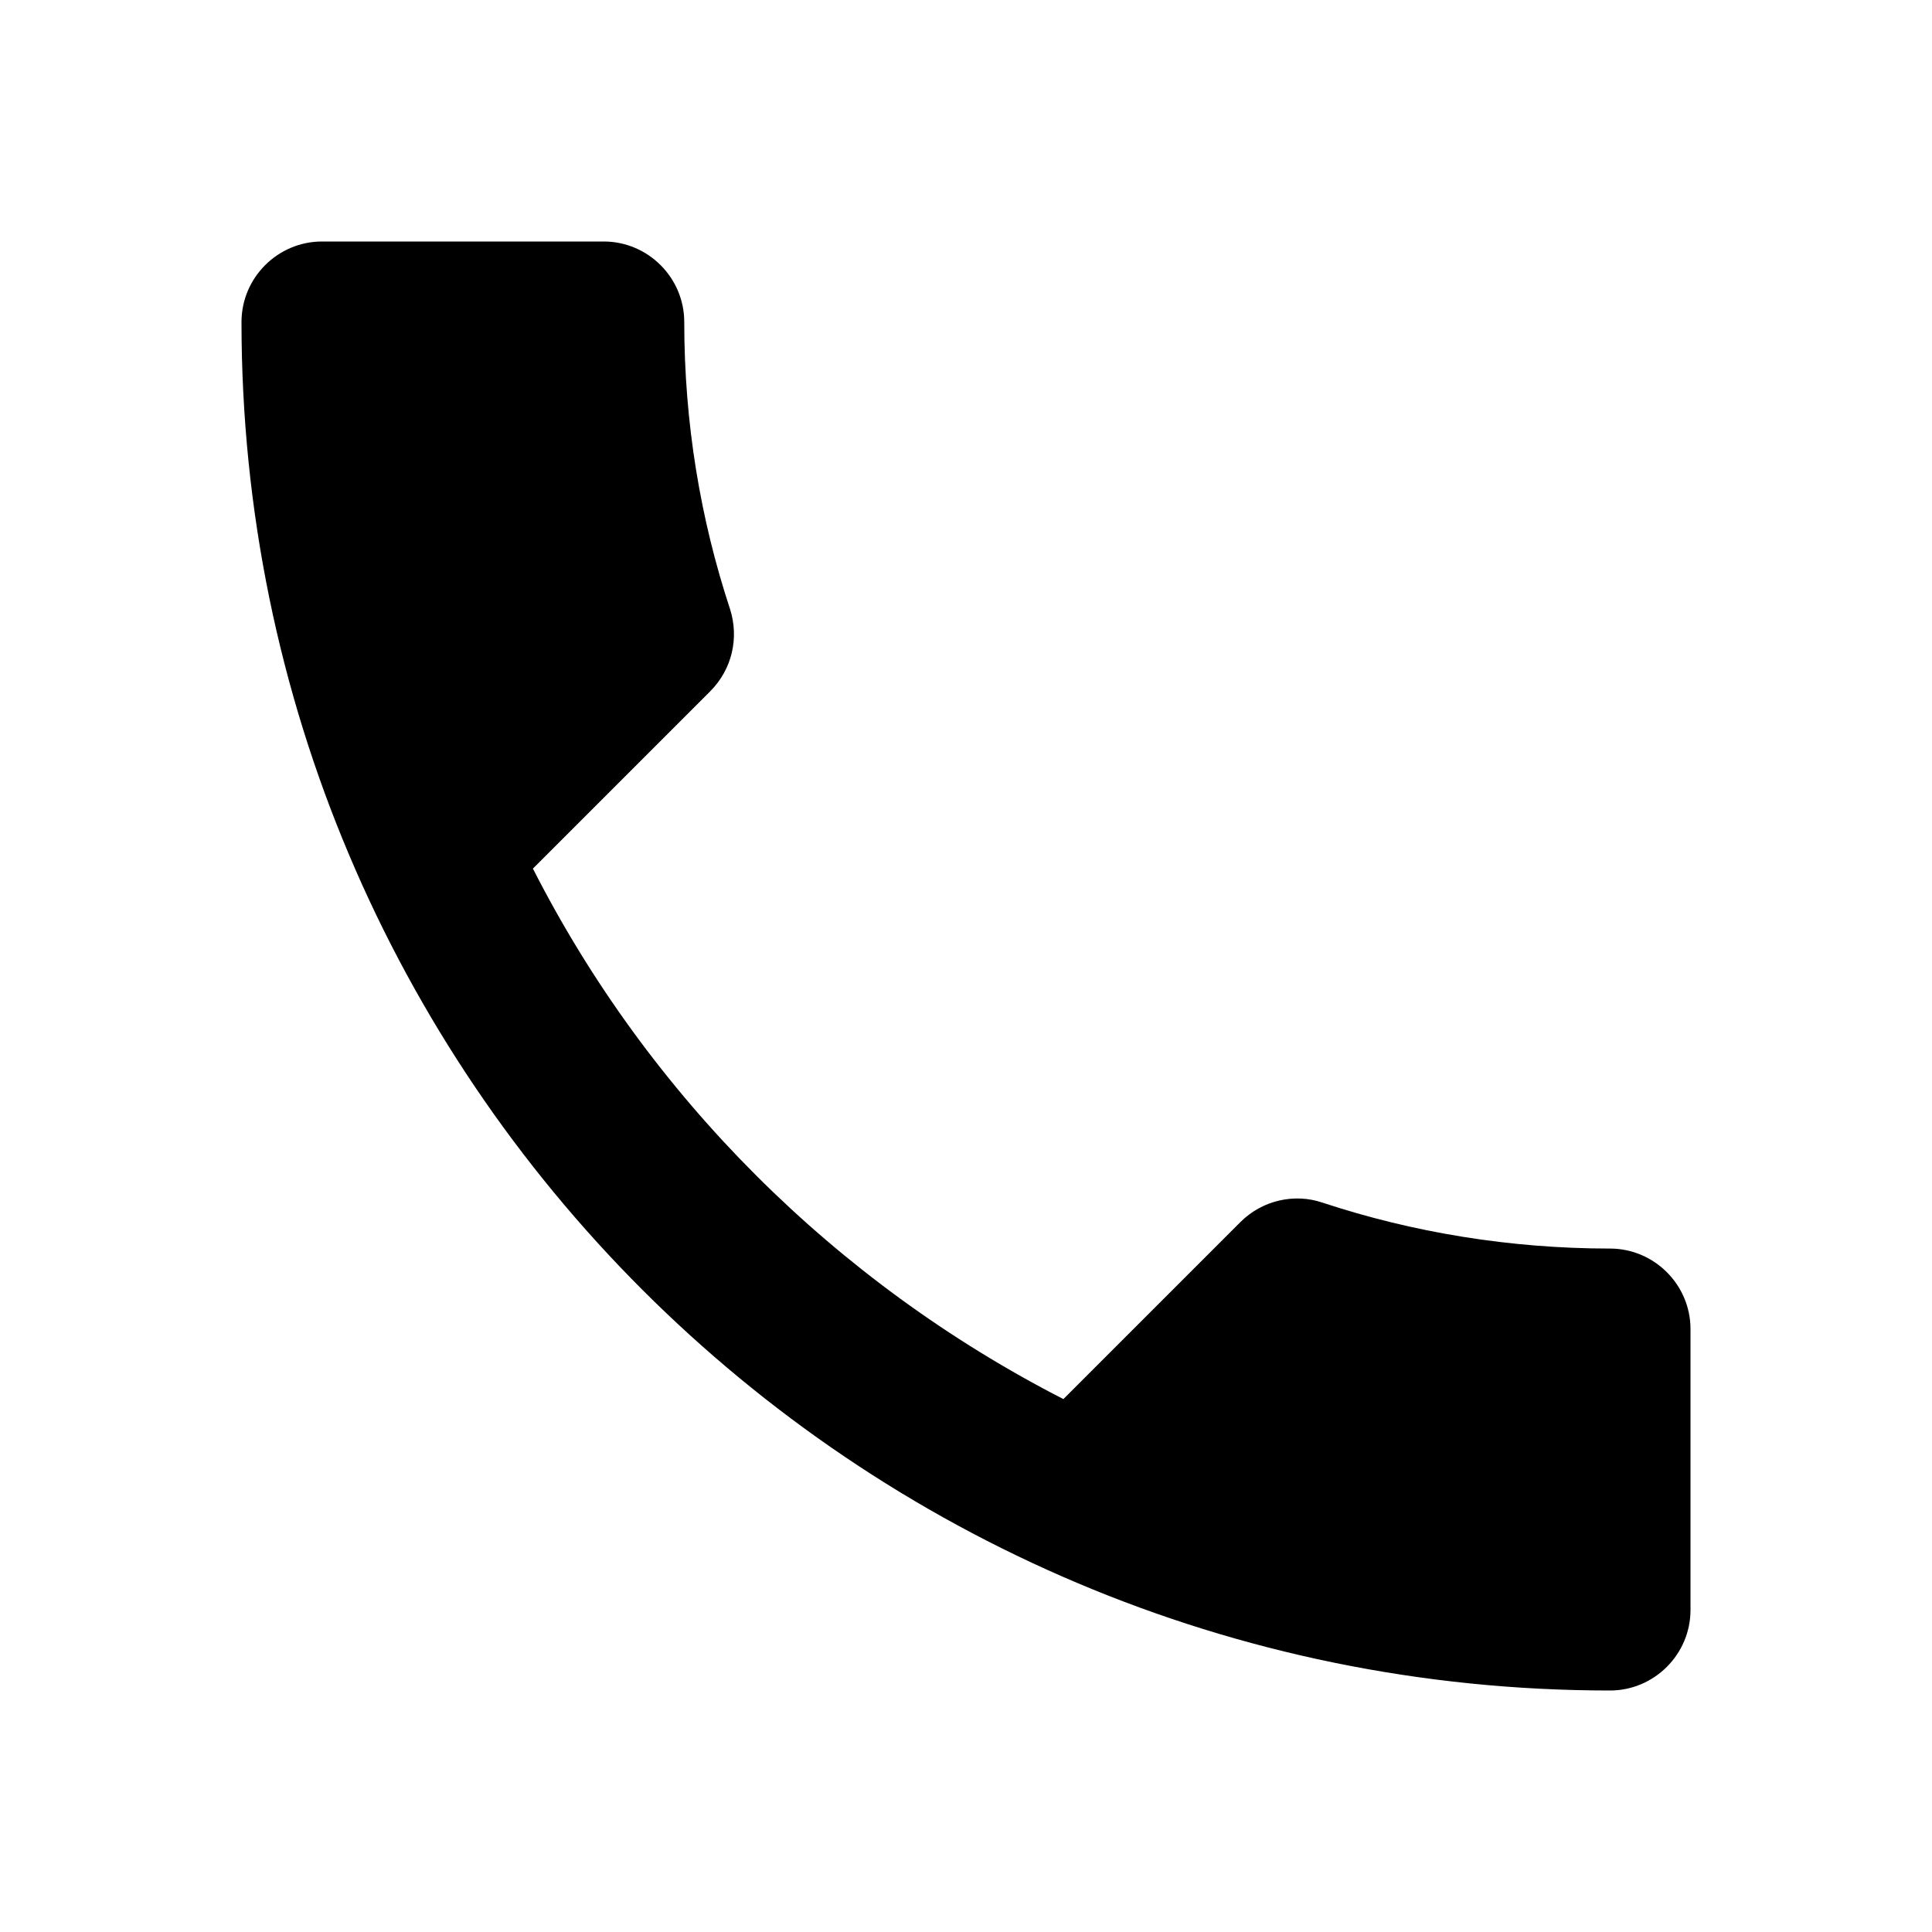
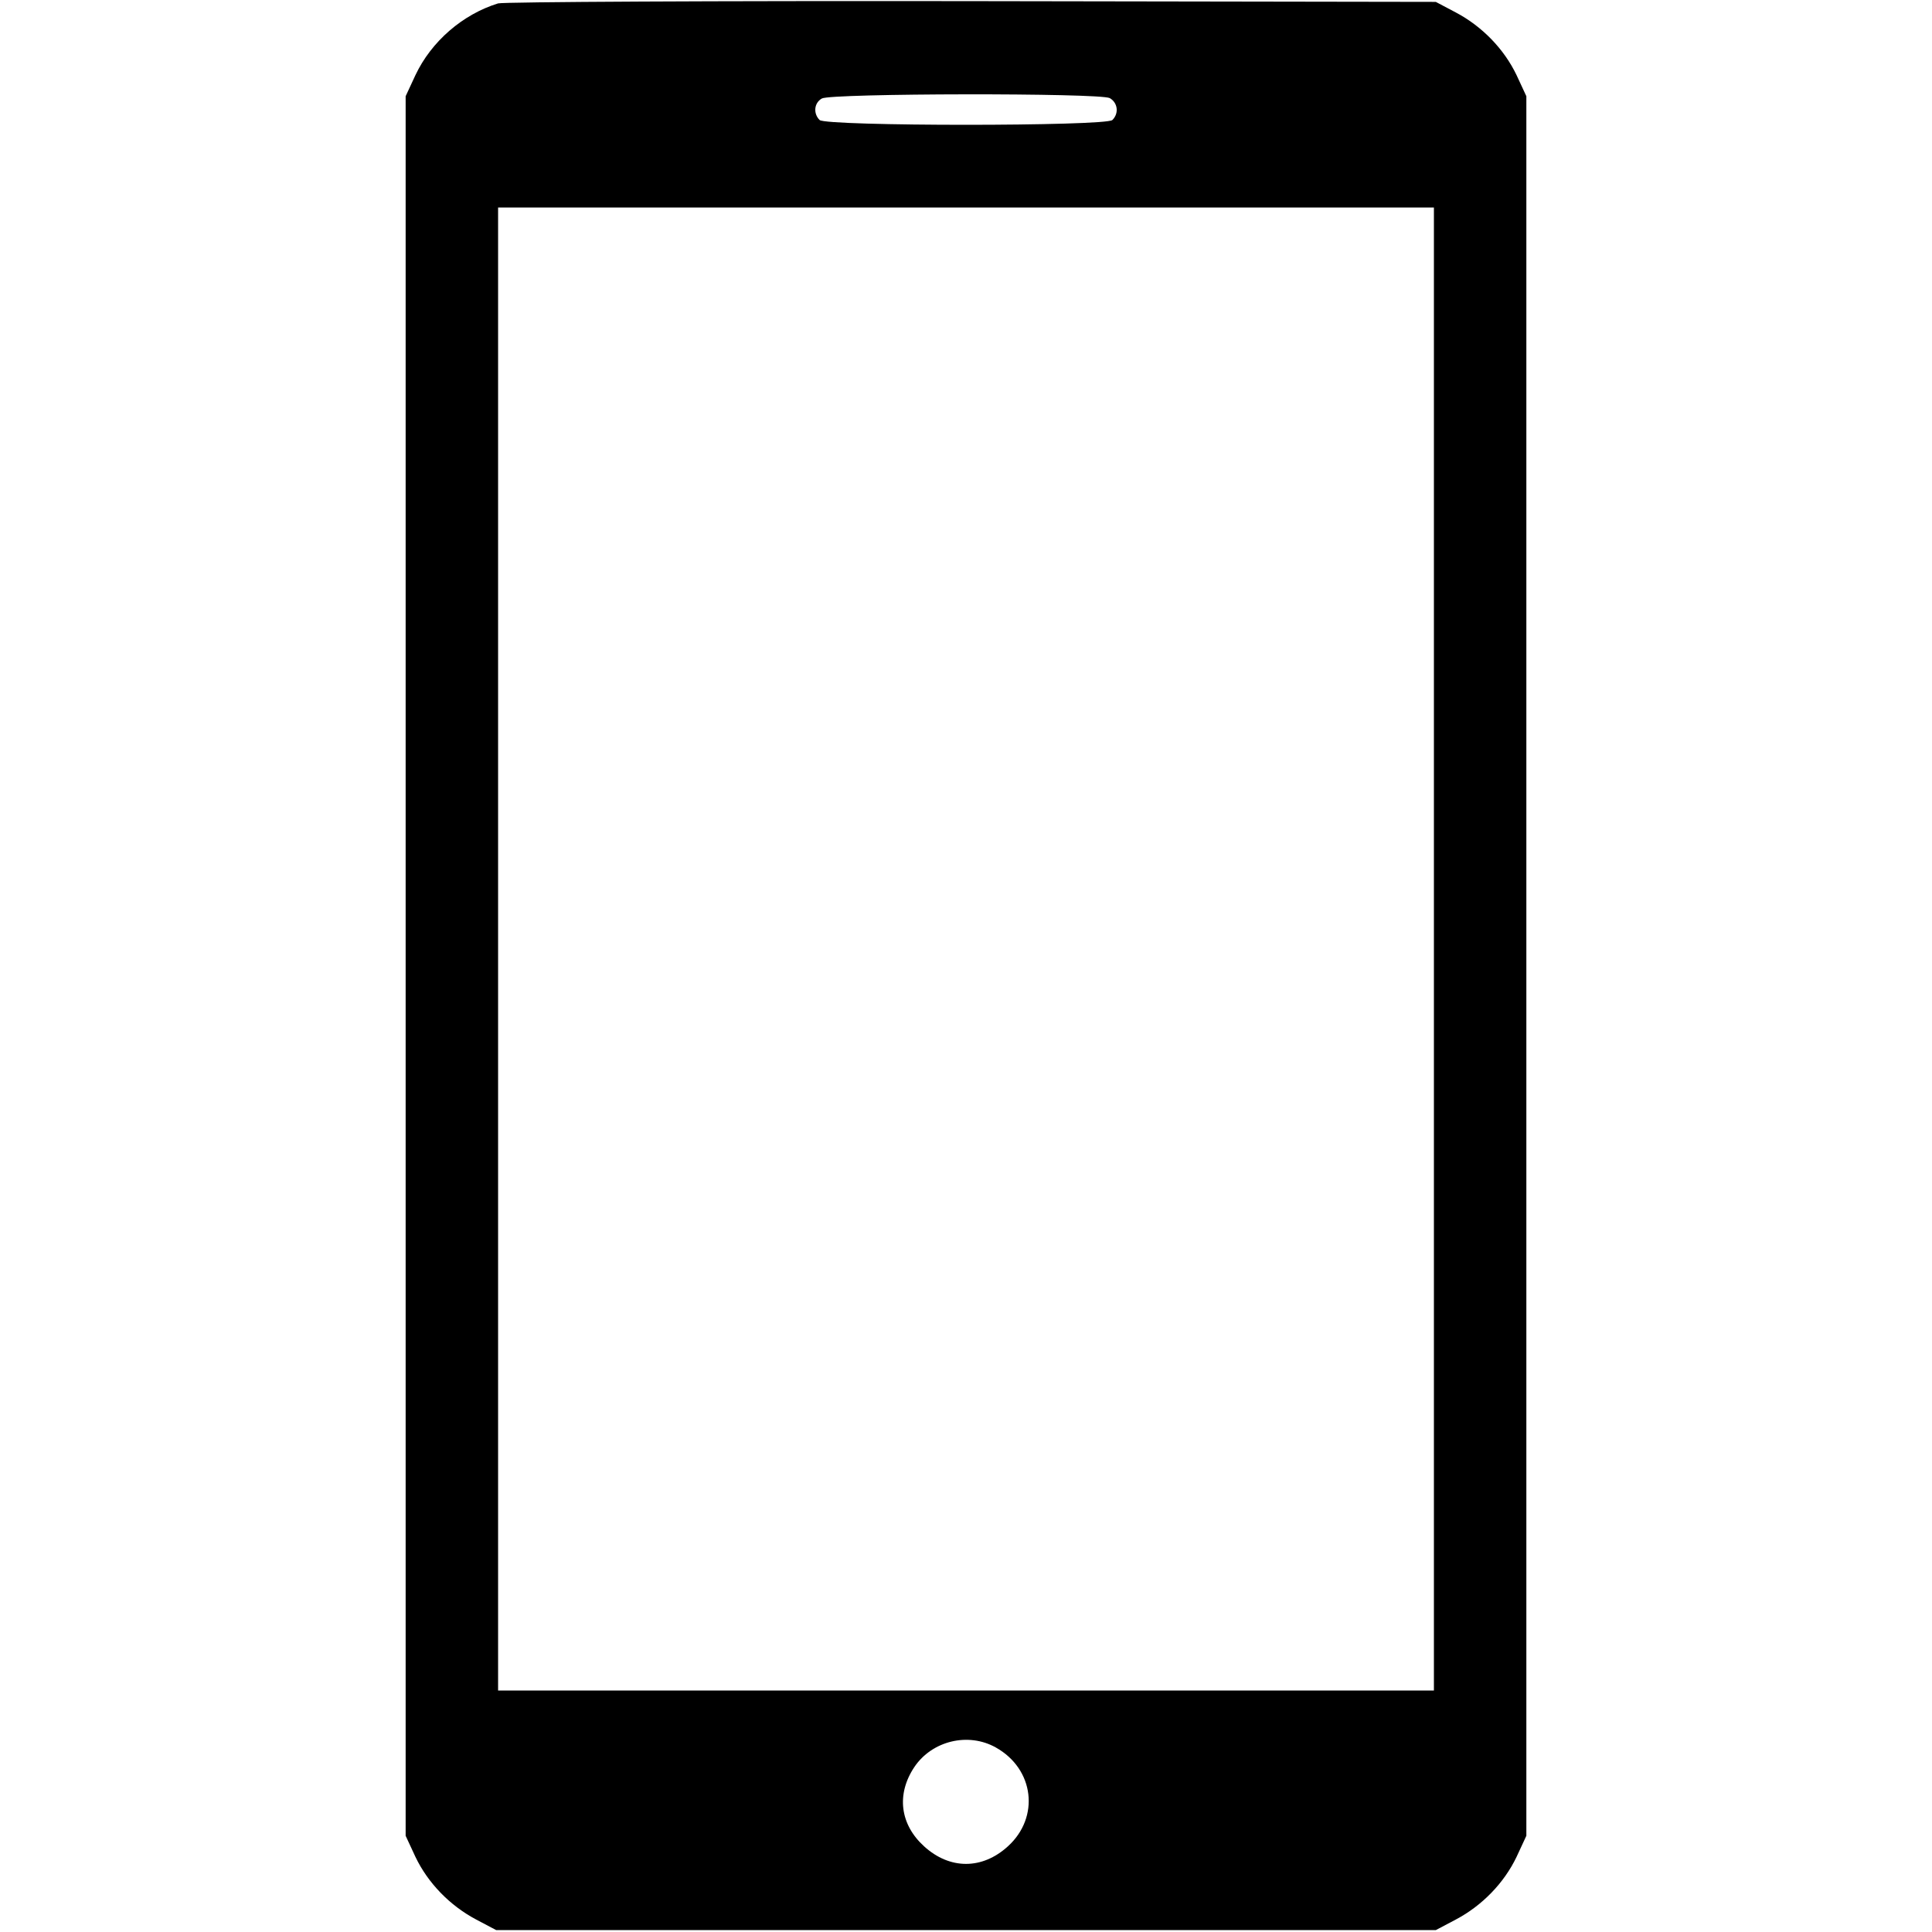
- <svg xmlns="http://www.w3.org/2000/svg" width="24" height="24" viewBox="0 0 24 24">
-   <path d="M6.62 10.79c1.44 2.83 3.76 5.14 6.59 6.59l2.2-2.2c.27-.27.67-.36 1.02-.24 1.12.37 2.33.57 3.57.57.55 0 1 .45 1 1V20c0 .55-.45 1-1 1-9.39 0-17-7.61-17-17 0-.55.45-1 1-1h3.5c.55 0 1 .45 1 1 0 1.25.2 2.45.57 3.57.11.35.03.74-.25 1.02l-2.2 2.2z" />
+ <svg xmlns="http://www.w3.org/2000/svg" version="1.0" width="1728pt" height="1728pt" viewBox="0 0 1728 1728" preserveAspectRatio="xMidYMid meet">
+   <g transform="translate(0,1728) scale(0.3375,-0.3375)" fill="#000000" stroke="none">
+     <path d="M1320 5111 c-94 -29 -177 -101 -219 -190 l-26 -56 0 -2305 0 -2305 26 -56 c33 -69 91 -129 161 -166 l53 -28 1245 0 1245 0 53 28 c70 37 128 97 161 166 l26 56 0 2305 0 2305 -26 56 c-33 69 -91 129 -161 166 l-53 28 -1230 2 c-676 1 -1241 -2 -1255 -6z m1621 -251 c21 -12 25 -40 7 -58 -17 -17 -759 -17 -776 0 -17 17 -15 45 6 57 24 14 737 15 763 1z m859 -2255 l0 -1965 -1240 0 -1240 0 0 1965 0 1965 1240 0 1240 0 0 -1965z m-1161 -2116 c102 -57 117 -185 32 -262 -68 -62 -154 -62 -222 0 -64 58 -74 138 -26 210 47 70 143 93 216 52z" />
+   </g>
</svg>
